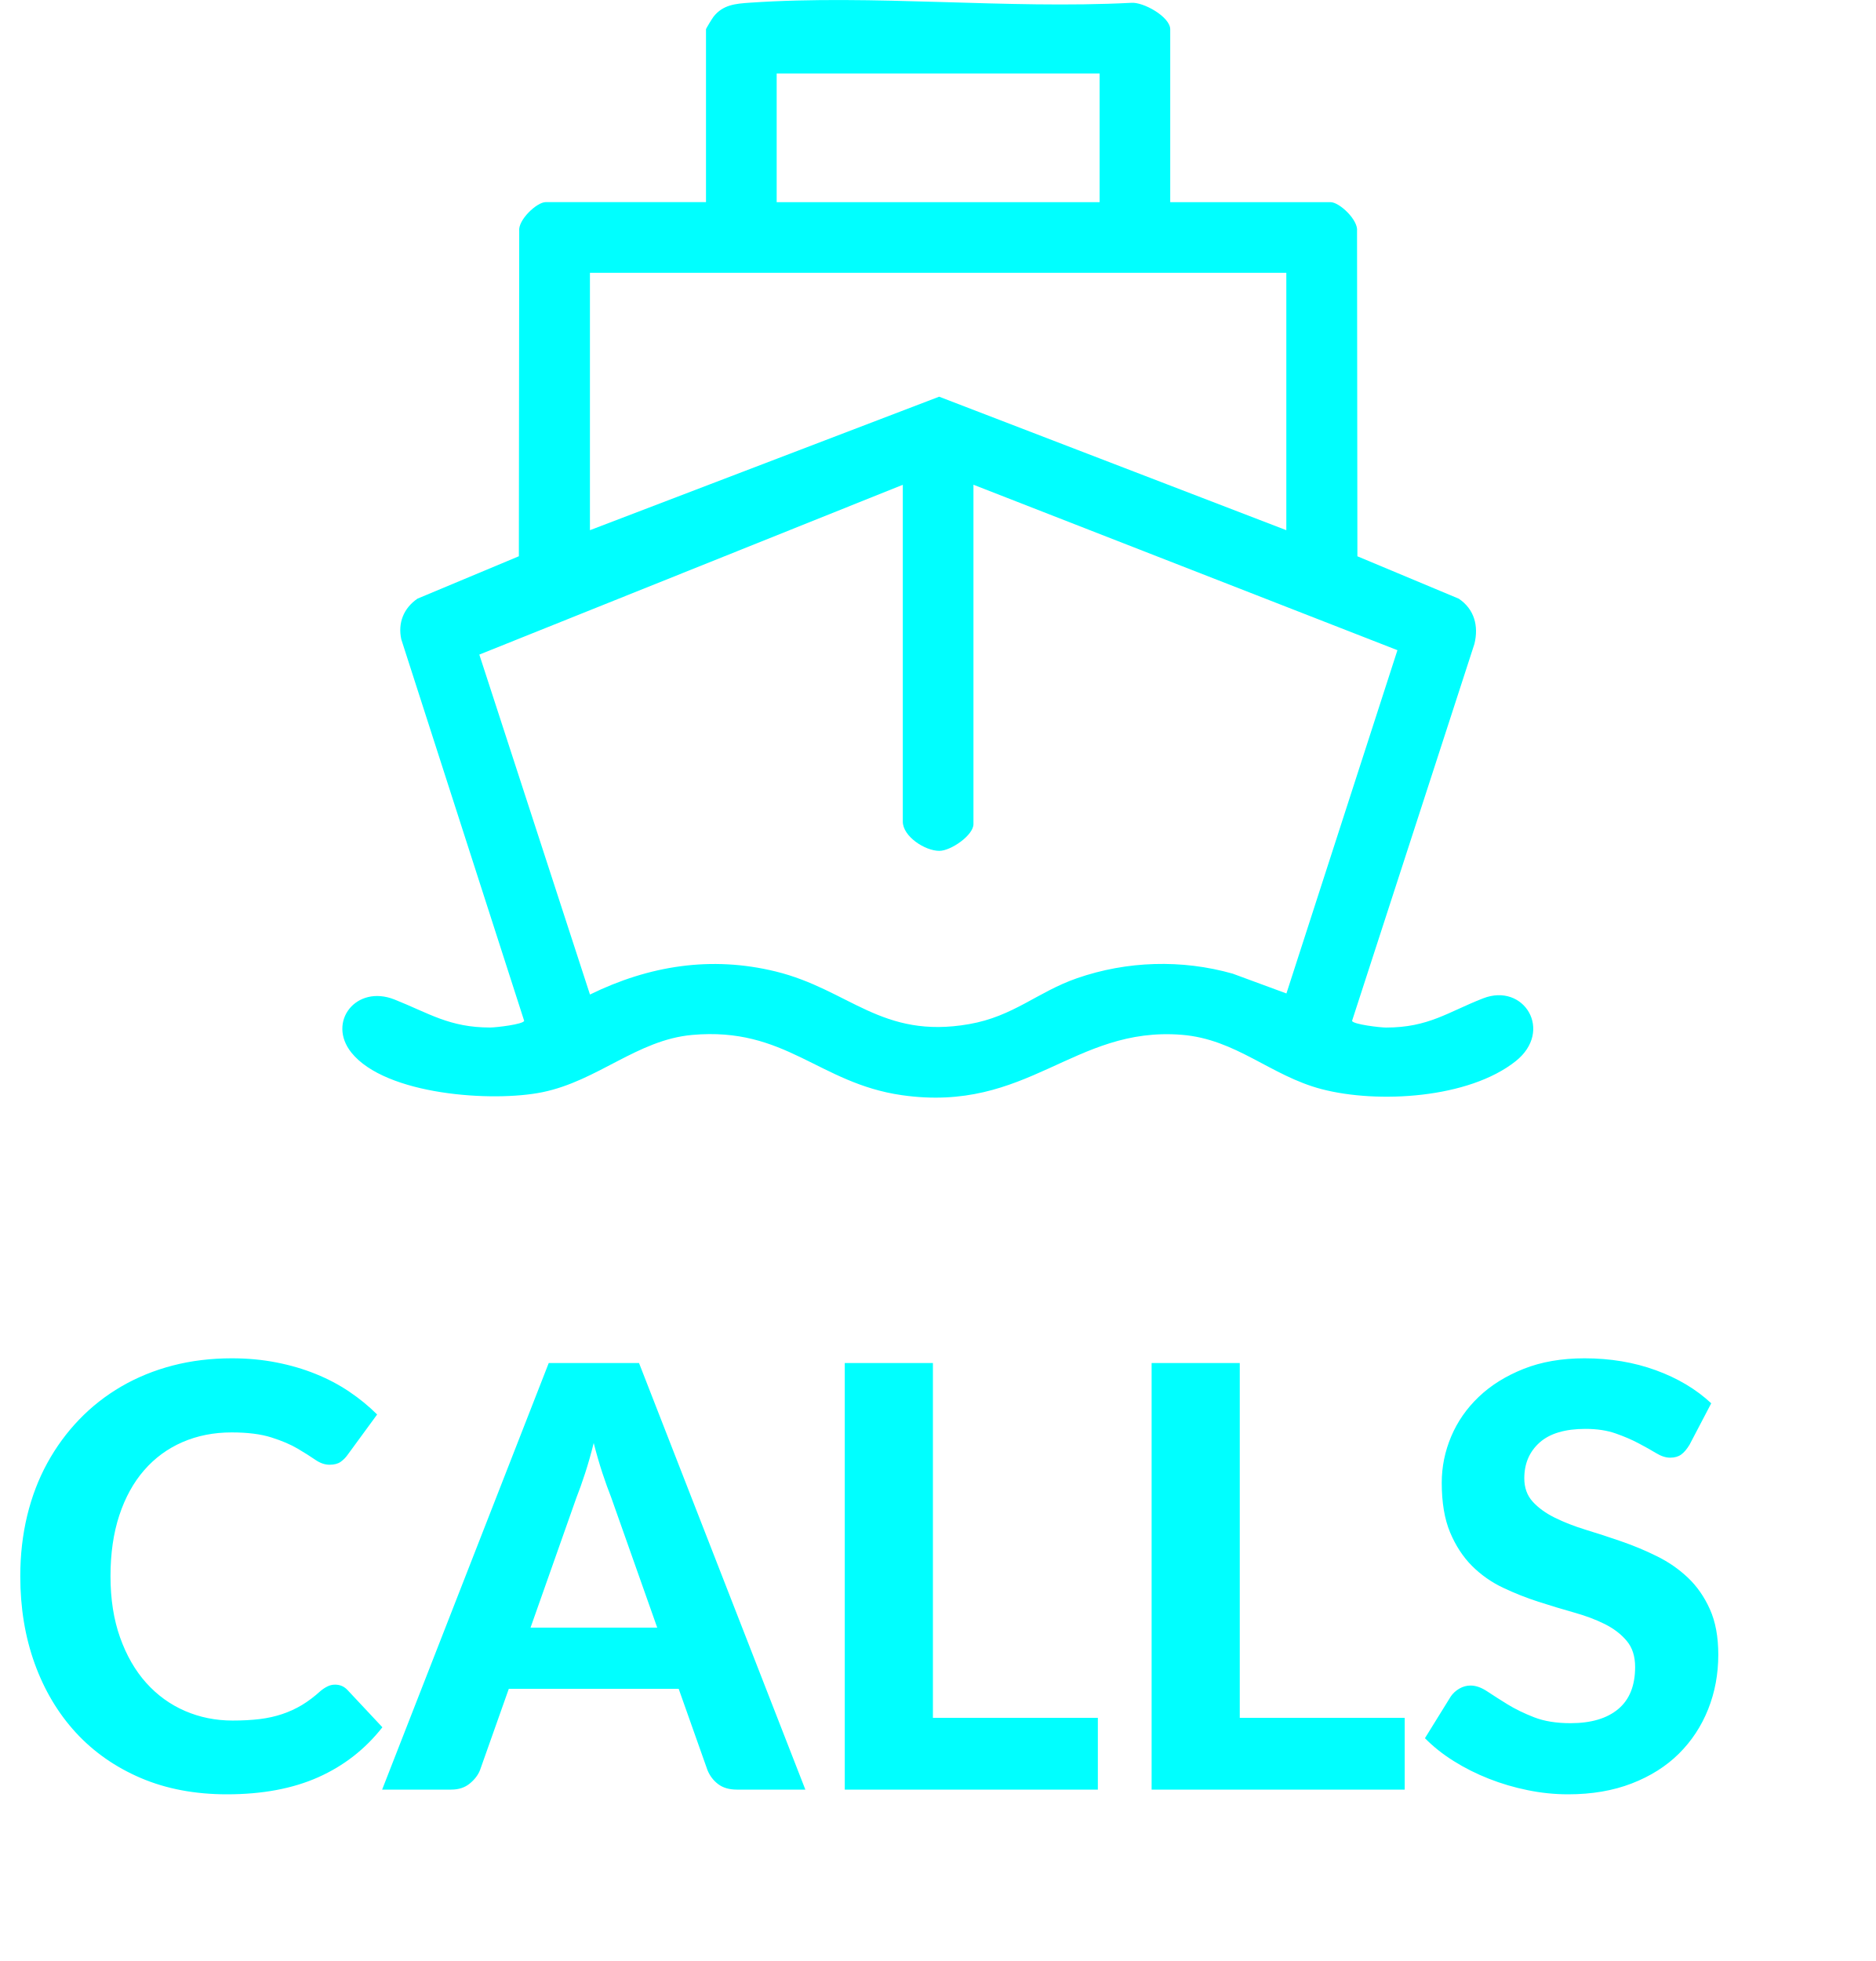
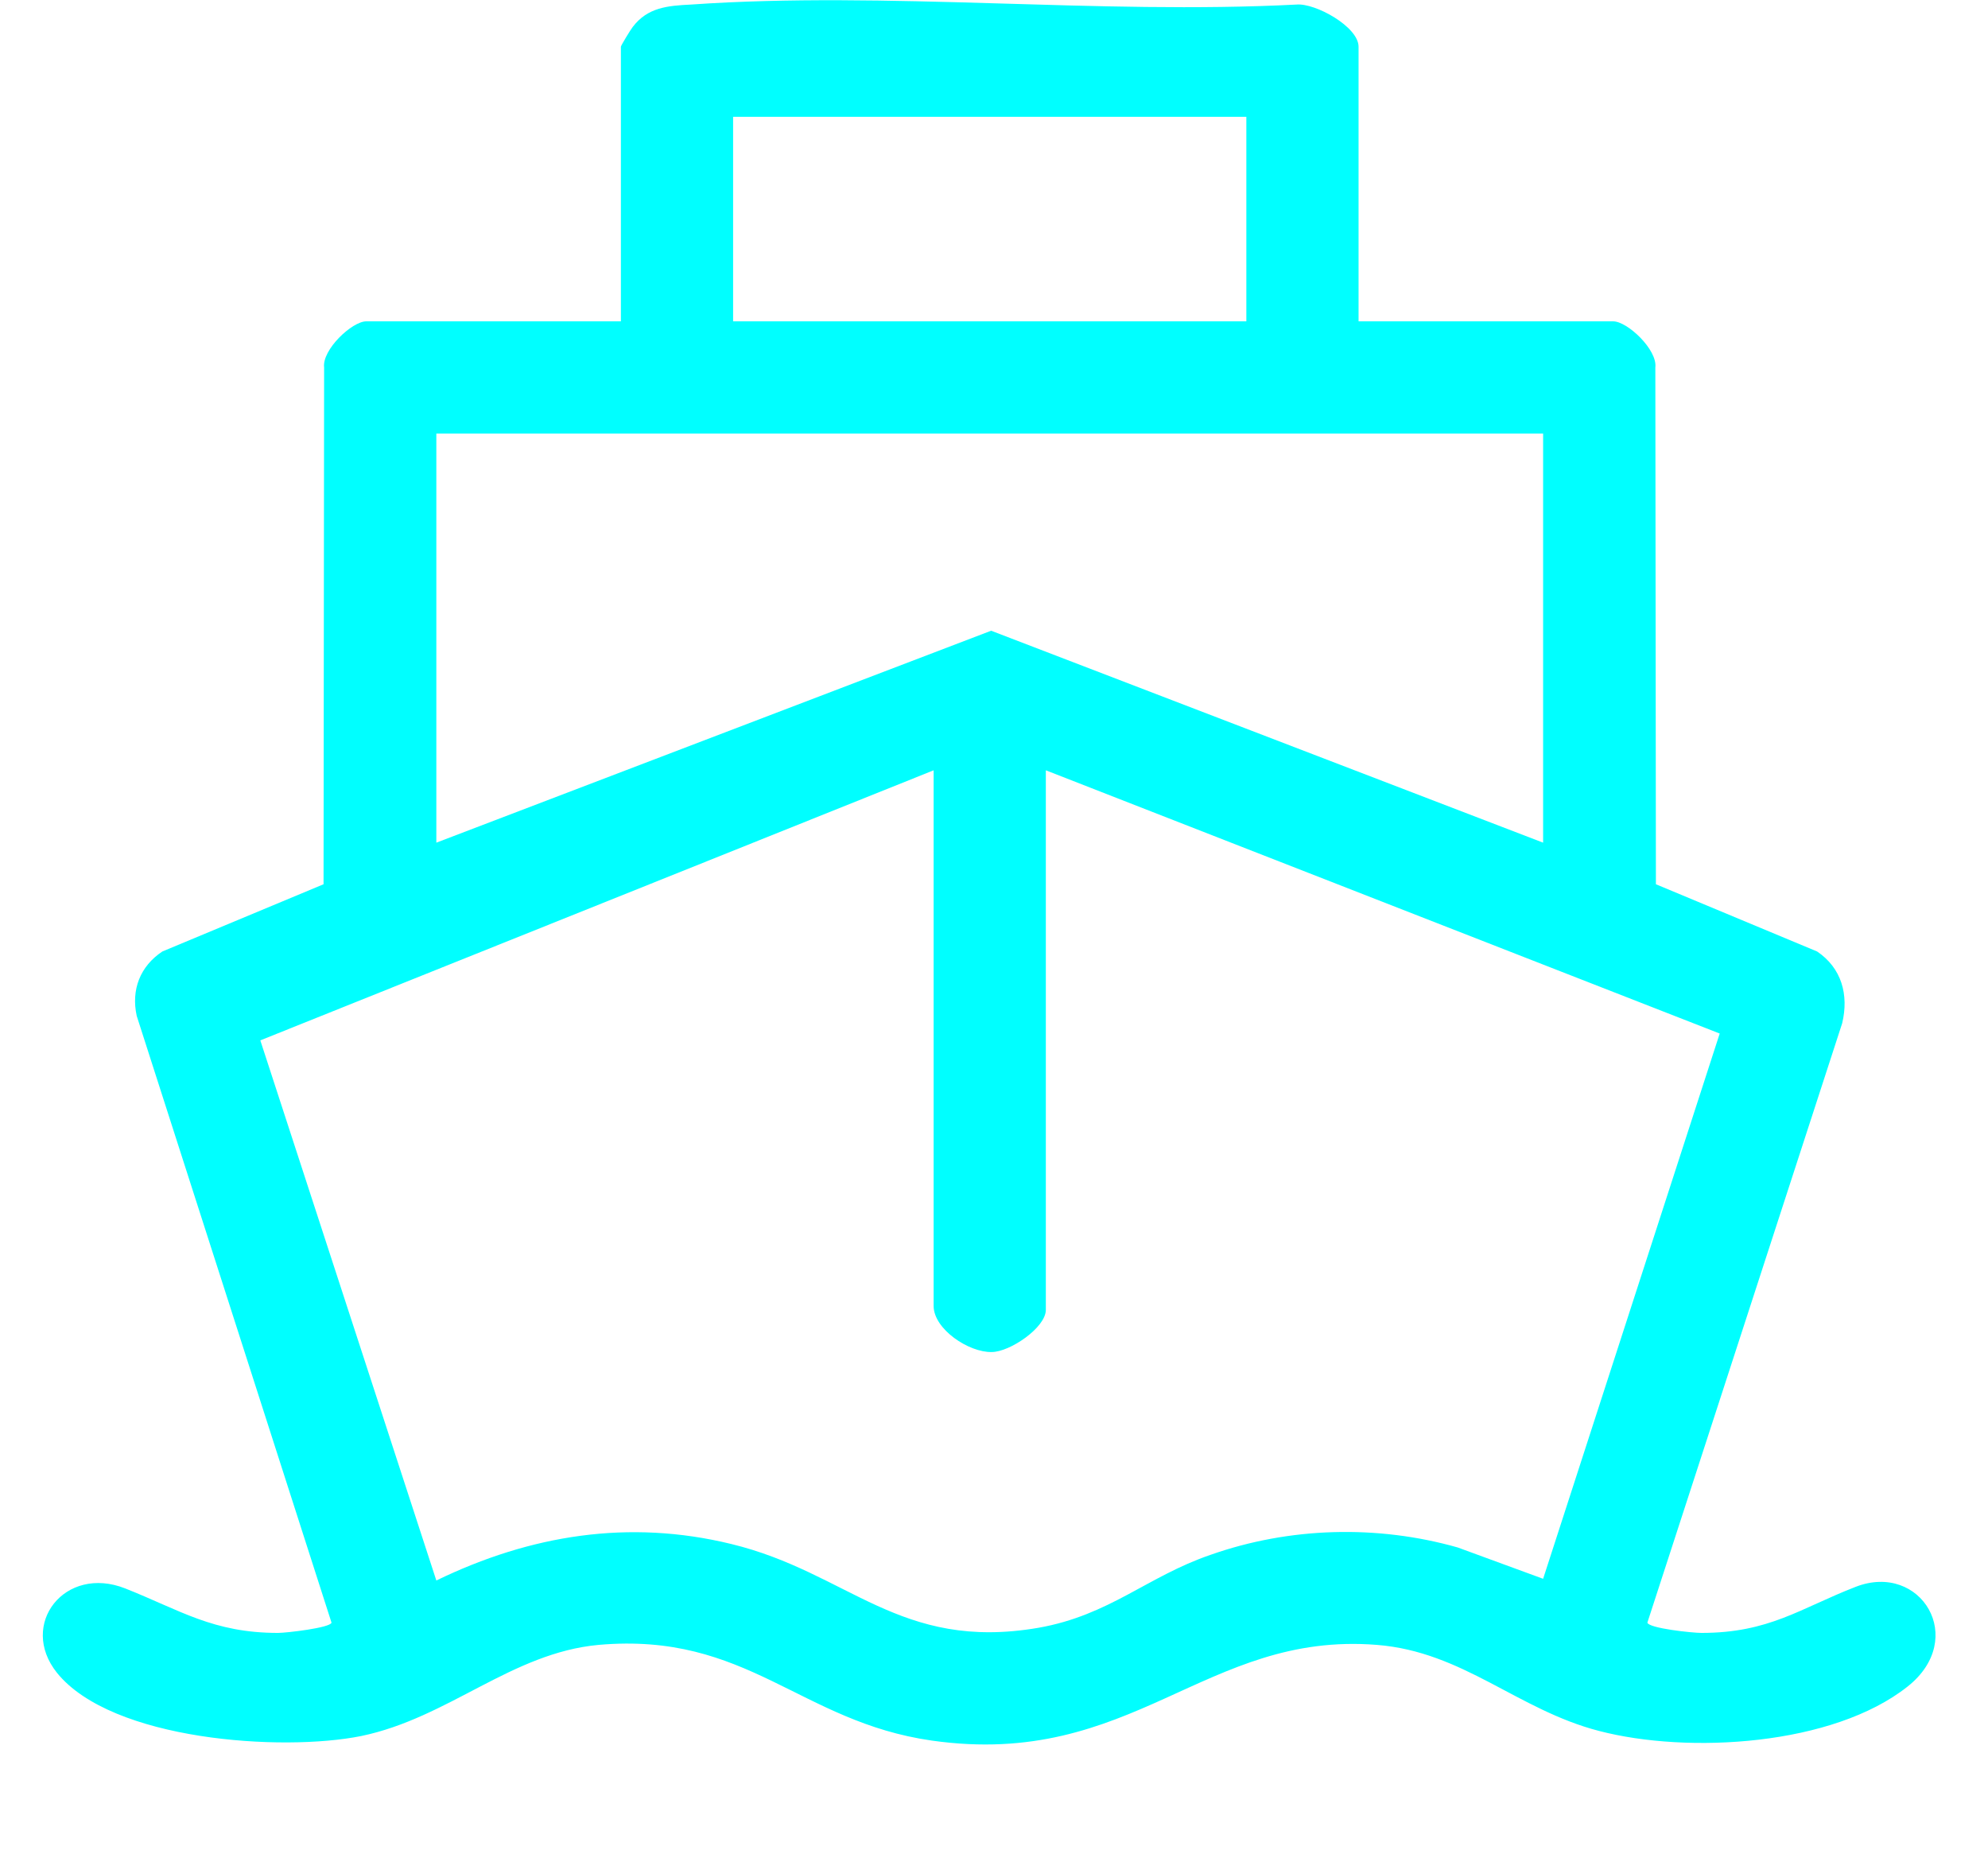
- <svg xmlns="http://www.w3.org/2000/svg" id="Capa_1" data-name="Capa 1" viewBox="0 0 523.3 547.03">
-   <text transform="translate(0 499.22)" style="fill: aqua; font-family: Lato-Heavy, Lato; font-weight: 800;">
-     <tspan x="0" y="0" style="font-size: 164.01px;">CALLS</tspan>
-     <tspan x="484.79" y="0" style="font-size: 162.16px; letter-spacing: 0em;"> </tspan>
-   </text>
-   <path d="M326.5,56.39h44.7c2.51,0,7.79,5,7.41,8.08l.1,90.71,28.29,11.83c4.33,2.92,5.59,7.61,4.36,12.6l-34.14,105.16c.24.99,7.9,1.87,9.47,1.87,11.9,0,17.28-4.33,27.1-8.15,11.41-4.44,19.7,9.09,9.08,17.53-13.1,10.42-38.48,11.89-54.14,7.8-14.29-3.74-23.8-13.94-39.05-15.16-30.19-2.4-42.83,21.89-78.08,16.84-23.2-3.33-32.4-19.14-58.5-16.8-15.32,1.38-26.31,12.8-41.75,15.97-13.87,2.85-43.77.84-53.31-11.04-6.87-8.56,1.31-19.05,12-14.82,9.59,3.8,15.33,7.83,26.73,7.82,1.56,0,9.23-.88,9.47-1.87l-34.28-106.41c-1.01-4.6.68-8.72,4.51-11.35l28.29-11.83.1-90.71c-.38-3.08,4.9-8.08,7.41-8.08h44.7V8.17c0-.21,1.72-3.02,2.11-3.52,2.63-3.34,6.14-3.63,10.17-3.9,34.45-2.36,71.59,1.83,106.32.04,3.36-.32,10.92,3.9,10.92,7.38v48.22ZM306.79,20.49h-90.1v35.9h90.1V20.49ZM358.88,76.1h-194.29v71.8l97.43-37.24,96.86,37.24v-71.8ZM251.88,135.23l-118.15,47.37,30.87,94.83c16.48-8.07,33.8-10.84,51.82-6.43,20.55,5.04,29.51,18.95,53.93,14.69,12.47-2.17,19.09-8.98,30.13-12.81,13.93-4.84,29.28-5.29,43.45-1.27l14.98,5.52,30.97-95.76-118.29-46.15v94.68c0,3.08-6.27,7.44-9.5,7.45-4,.02-10.21-4.02-10.21-8.16v-93.98Z" style="fill: aqua;" />
+ <svg xmlns="http://www.w3.org/2000/svg" version="1.2" viewBox="0 0 349 326" width="349" height="326">
+   <style>
+ 		tspan { white-space:pre } 
+ 		.t0 { font-size: 164px;fill: #00ffff;font-weight: 800;font-family: "Lato-Heavy", "Lato" } 
+ 		.t1 { font-size: 162px;fill: #00ffff;font-weight: 800;font-family: "Lato-Heavy", "Lato" } 
+ 		.s2 { fill: #00ffff } 
+ 	</style>
+   <g>
+     <text id="CALLS" style="transform: matrix(1,0,0,1,-88,499.22)">
+       <tspan x="0" y="0" class="t0">CALLS
+ </tspan>
+     </text>
+     <text id=" " style="transform: matrix(1,0,0,1,396.79,499.22)">
+       <tspan x="0" y="0" class="t1"> 
+ </tspan>
+     </text>
+   </g>
+   <path class="s2" d="m238.5 56.4h44.7c2.5 0 7.8 5 7.4 8.1l0.1 90.7 28.3 11.8c4.3 2.9 5.6 7.6 4.4 12.6l-34.2 105.2c0.3 1 7.9 1.8 9.5 1.8 11.9 0 17.3-4.3 27.1-8.1 11.4-4.4 19.7 9.1 9.1 17.5-13.1 10.4-38.5 11.9-54.2 7.8-14.3-3.7-23.8-13.9-39-15.1-30.2-2.4-42.8 21.8-78.1 16.8-23.2-3.3-32.4-19.1-58.5-16.8-15.3 1.4-26.3 12.8-41.7 16-13.9 2.8-43.8 0.8-53.4-11.1-6.8-8.5 1.4-19 12-14.8 9.6 3.8 15.4 7.8 26.8 7.8 1.5 0 9.2-0.9 9.4-1.8l-34.2-106.5c-1-4.6 0.6-8.7 4.5-11.3l28.3-11.8 0.1-90.7c-0.4-3.1 4.9-8.1 7.4-8.1h44.7v-48.2c0-0.2 1.7-3 2.1-3.5 2.6-3.4 6.1-3.7 10.2-3.9 34.4-2.4 71.5 1.8 106.3 0 3.3-0.3 10.9 3.9 10.9 7.4 0 0 0 48.2 0 48.2zm-19.7-35.9h-90.1v35.9h90.1zm52.1 55.6h-194.3v71.8l97.4-37.2 96.9 37.2zm-107 59.1l-118.2 47.4 30.9 94.8c16.5-8 33.8-10.8 51.8-6.4 20.6 5 29.5 18.9 53.9 14.7 12.5-2.2 19.1-9 30.2-12.8 13.9-4.9 29.3-5.3 43.4-1.3l15 5.5 31-95.7-118.3-46.2v94.7c0 3.1-6.3 7.4-9.5 7.4-4 0.1-10.2-4-10.2-8.1v-94z" />
</svg>
